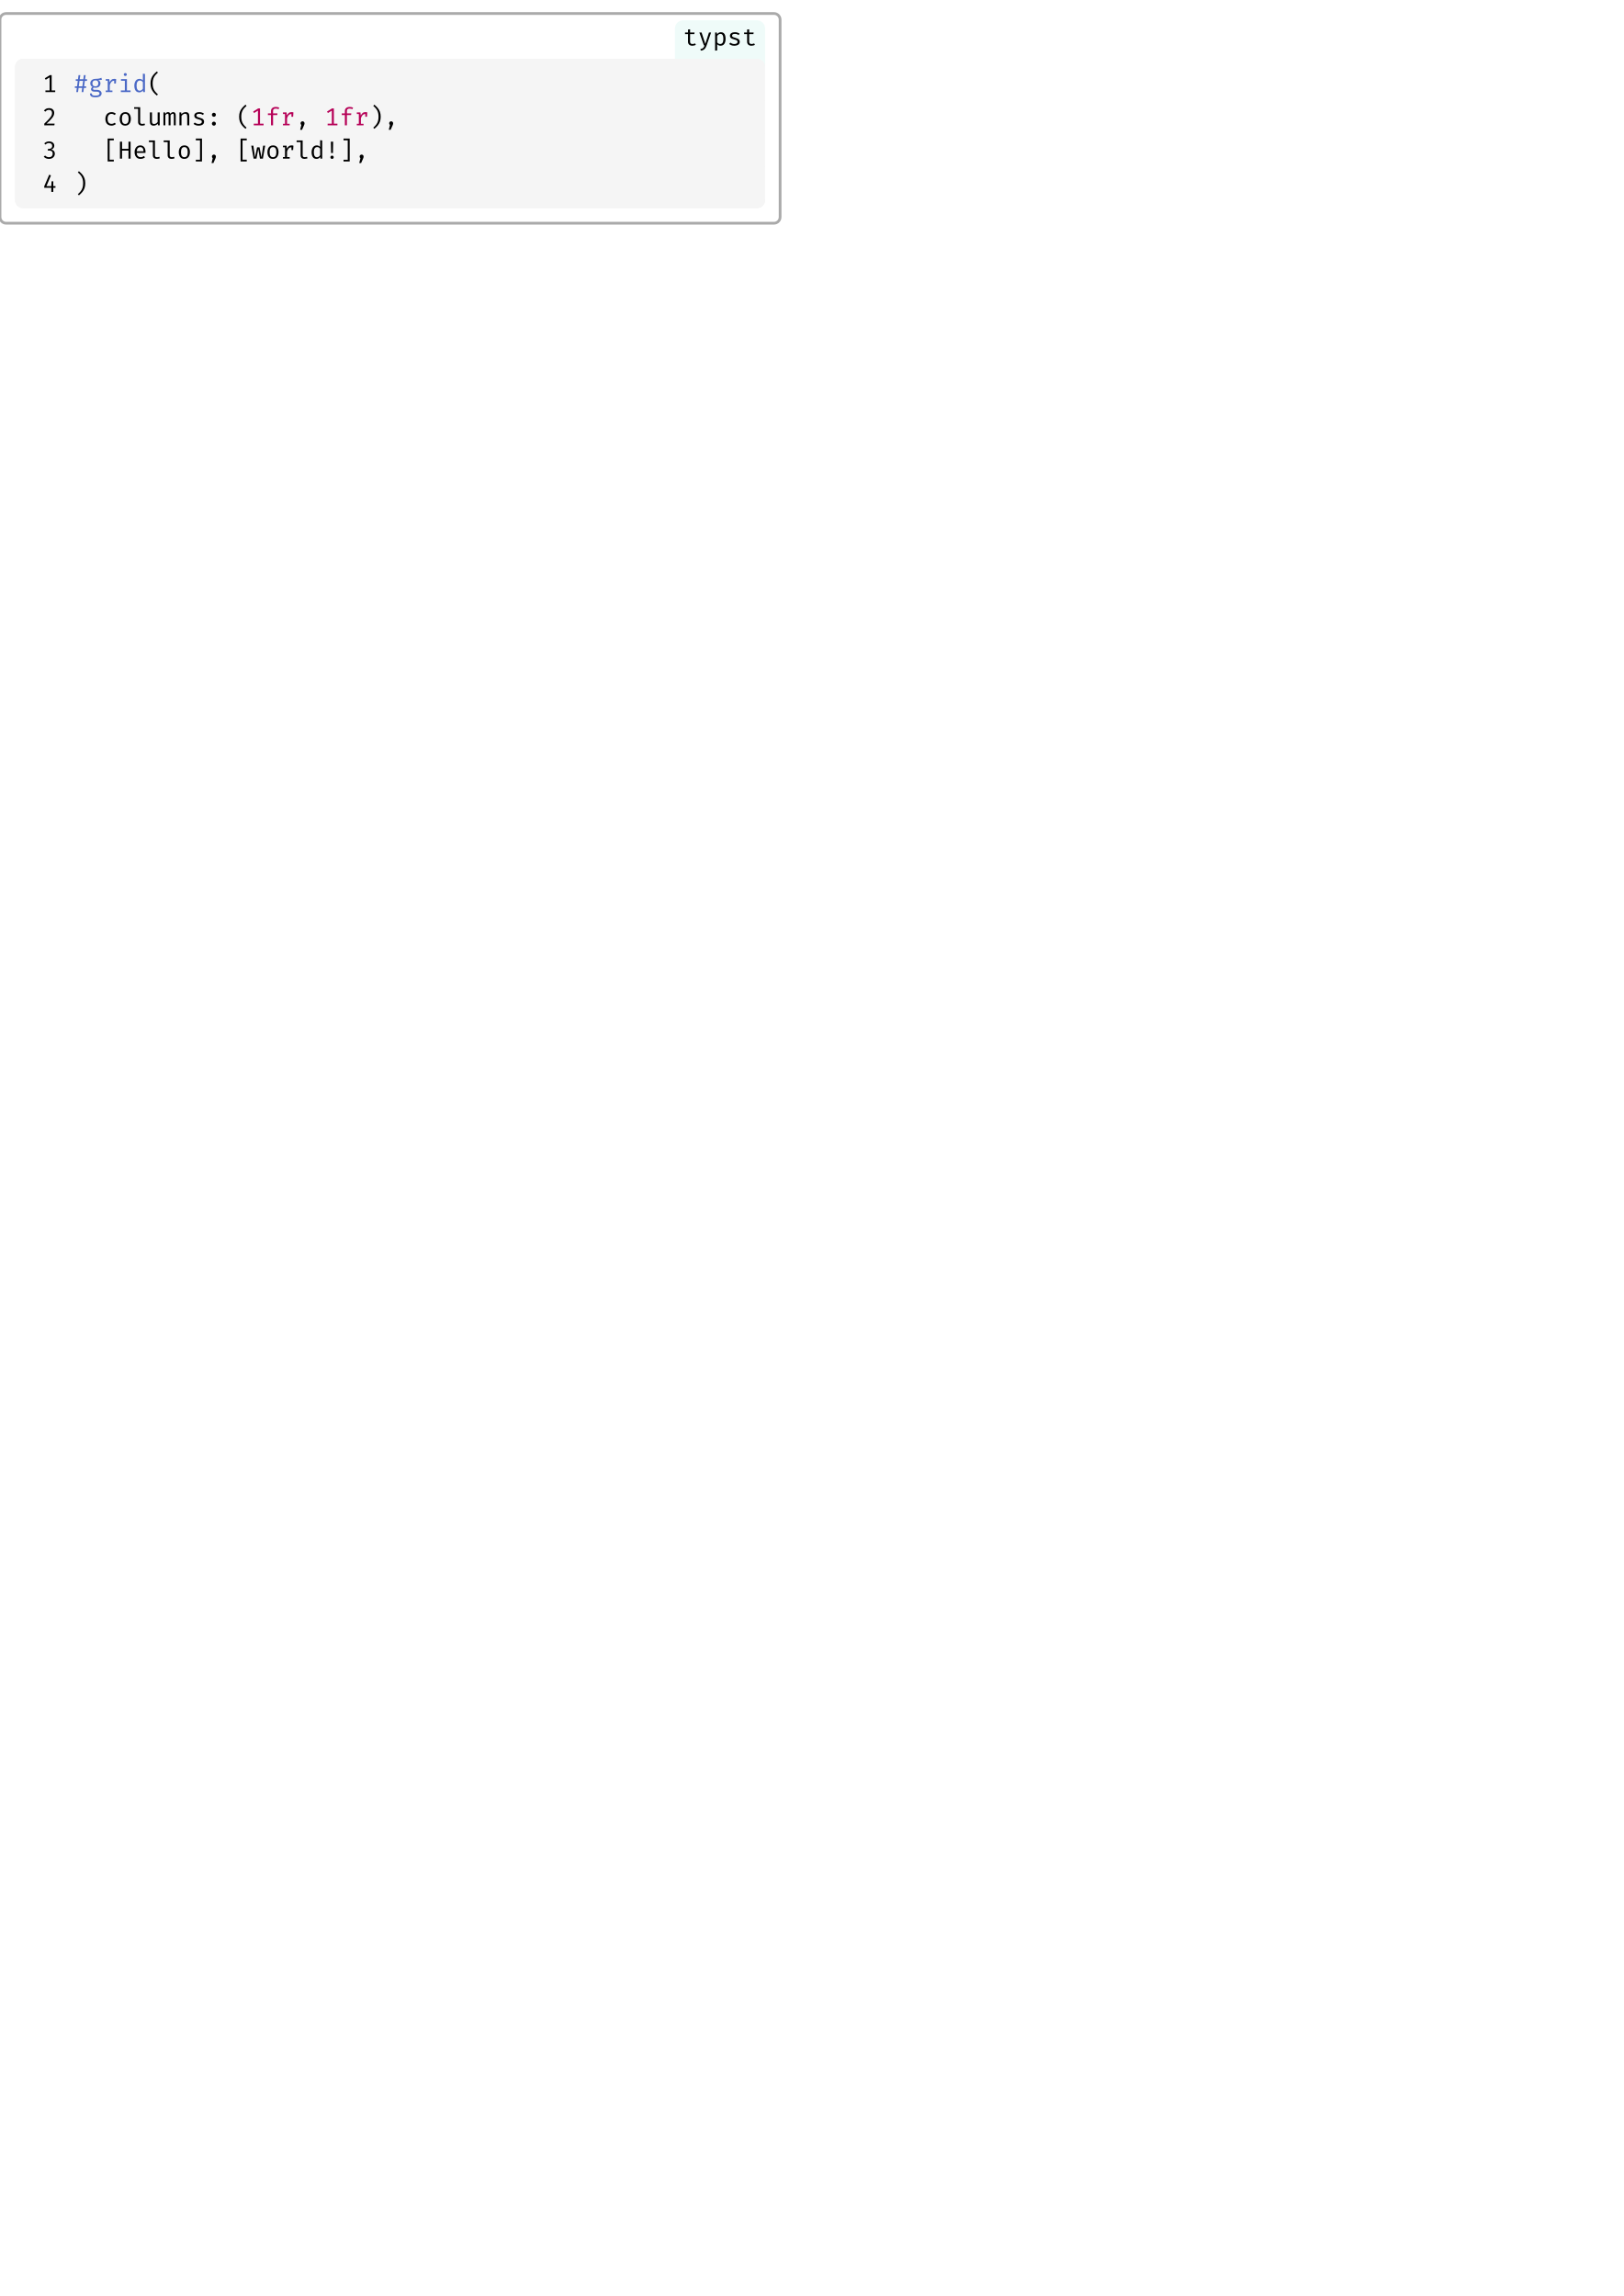
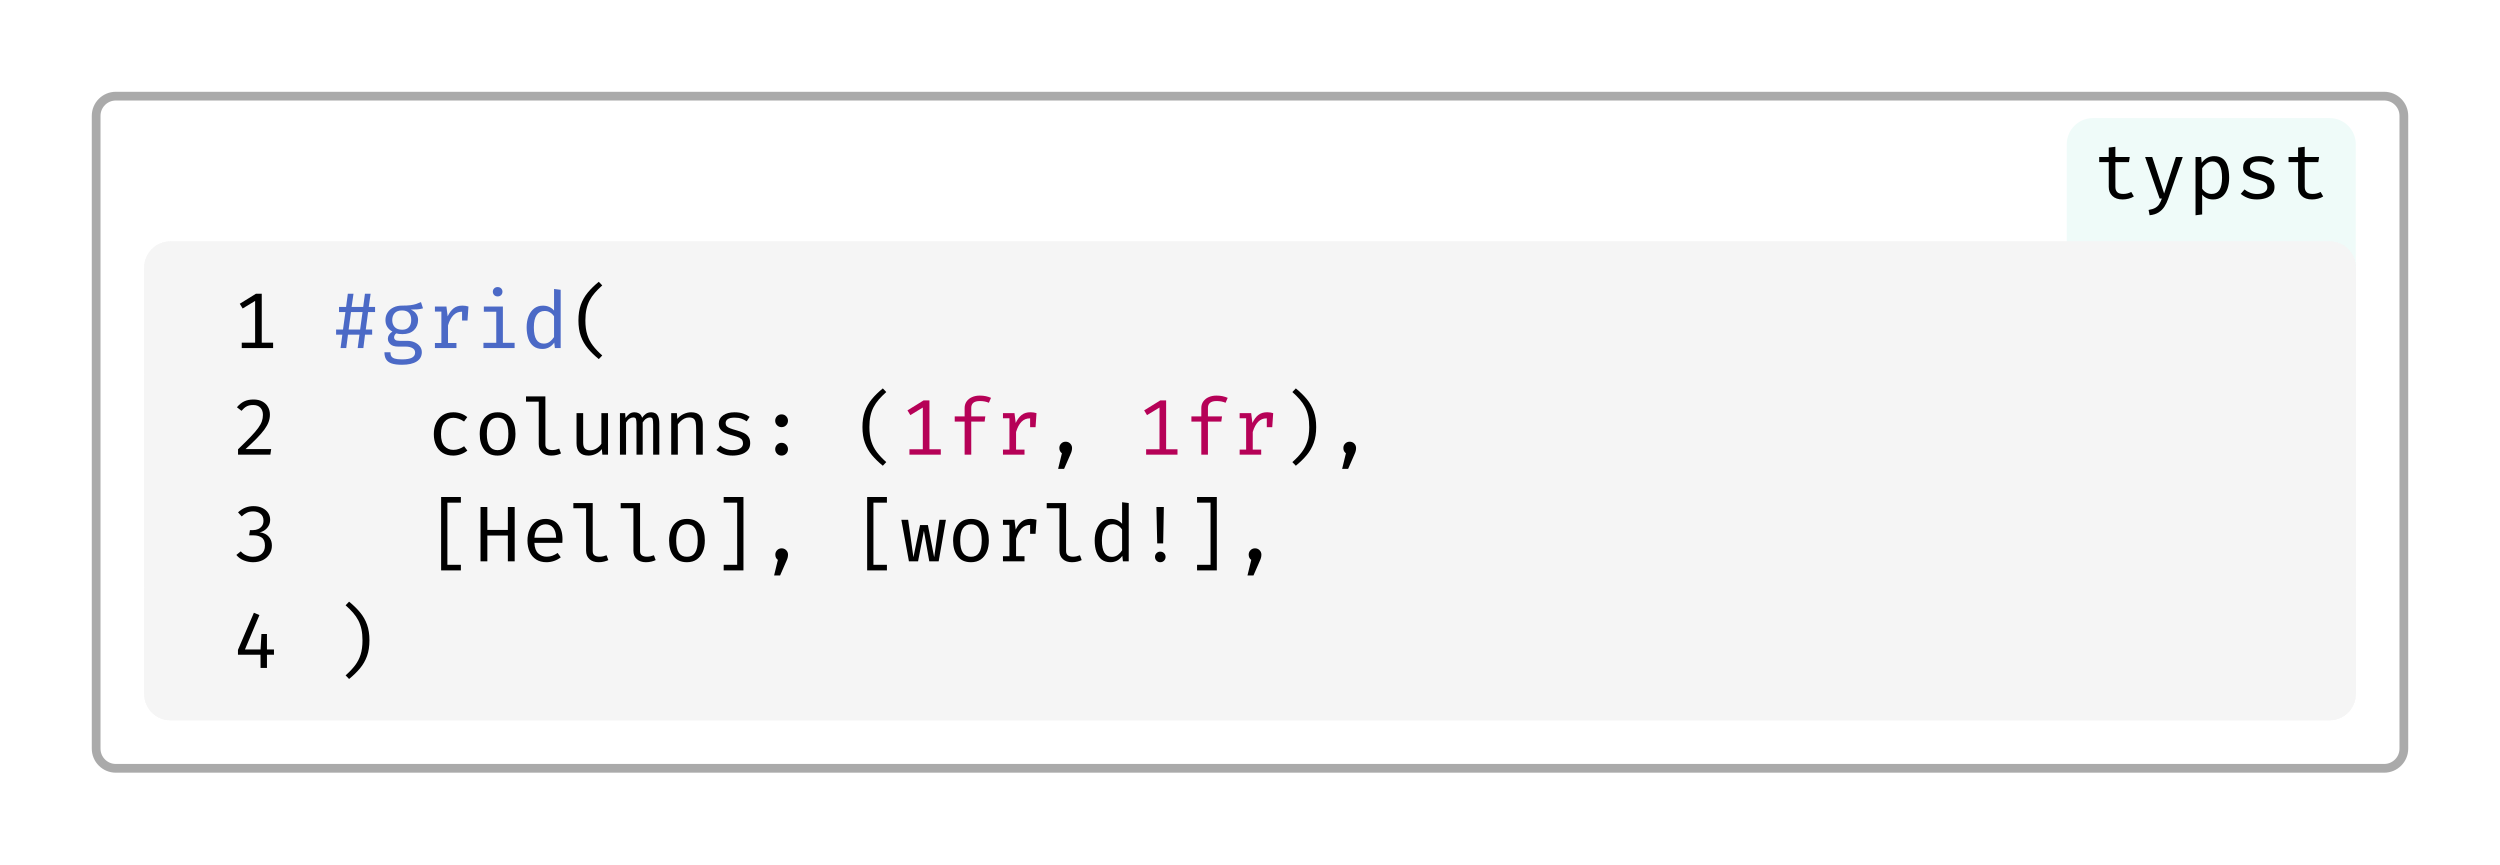
- <svg xmlns="http://www.w3.org/2000/svg" xmlns:xlink="http://www.w3.org/1999/xlink" class="typst-doc" viewBox="0 0 595.276 841.89" width="595.276pt" height="841.89pt">
+ <svg xmlns="http://www.w3.org/2000/svg" xmlns:xlink="http://www.w3.org/1999/xlink" class="typst-doc" viewBox="0 0 286 98.896" width="286pt" height="98.896pt">
  <g>
-     <g transform="translate(0 4.95)">
+     <g transform="translate(11 11)">
      <g class="typst-group">
        <g>
          <g transform="translate(-0 -0)">
-             <path class="typst-shape" fill="none" stroke="#aaaaaa" stroke-width="1" stroke-linecap="butt" stroke-linejoin="miter" stroke-miterlimit="4" d="M 2.25 0 L 283.75 0 C 284.993 0 286 1.007 286 2.25 L 286 74.646 C 286 75.889 284.993 76.896 283.75 76.896 L 2.25 76.896 C 1.007 76.896 0 75.889 0 74.646 L 0 2.25 C 0 1.007 1.007 0 2.25 0 " />
+             <path class="typst-shape" fill="none" stroke="#aaaaaa" stroke-width="1" stroke-linecap="butt" stroke-linejoin="miter" stroke-miterlimit="4" d="M 2.25 0 L 261.75 0 C 262.993 0 264 1.007 264 2.25 L 264 74.646 C 264 75.889 262.993 76.896 261.75 76.896 L 2.25 76.896 C 1.007 76.896 0 75.889 0 74.646 L 0 2.25 C 0 1.007 1.007 0 2.25 0 " />
          </g>
-           <g transform="translate(247.4391 2.508)">
+           <g transform="translate(225.4391 2.508)">
            <g class="typst-group">
              <g>
                <g transform="translate(-0 -0)">
                  <path class="typst-shape" fill="#effbf9" fill-rule="nonzero" d="M 0 2.992 C 0 1.34 1.34 0 2.992 0 L 30.069 0 C 31.721 0 33.061 1.34 33.061 2.992 L 33.061 17.104 L 0 17.104 Z " />
                </g>
                <g transform="translate(2.992 9.206154)">
                  <g class="typst-text" transform="scale(1, -1)">
                    <use xlink:href="#g6E6F54DAA86D465006E6F526F5B403F0" x="0" fill="#000000" fill-rule="nonzero" />
                    <use xlink:href="#g785FAD69BA2D0ECDFCD90D3C5492DC4E" x="5.415" fill="#000000" fill-rule="nonzero" />
                    <use xlink:href="#g528FFDD8FC9A2426E6B37DC271ED8B7" x="10.831" fill="#000000" fill-rule="nonzero" />
                    <use xlink:href="#g84A3E4E9C9221C81857D56B9B19DE1D" x="16.246" fill="#000000" fill-rule="nonzero" />
                    <use xlink:href="#g6E6F54DAA86D465006E6F526F5B403F0" x="21.662" fill="#000000" fill-rule="nonzero" />
                  </g>
                </g>
              </g>
            </g>
          </g>
          <g transform="translate(5.5 16.61959)">
-             <path class="typst-shape" fill="#f5f5f5" fill-rule="nonzero" d="M 0 2.992 C 0 1.34 1.34 0 2.992 0 L 272.008 0 C 273.66 0 275 1.34 275 2.992 L 275 51.785 C 275 53.437 273.66 54.777 272.008 54.777 L 2.992 54.777 C 1.34 54.777 0 53.437 0 51.785 Z " />
+             <path class="typst-shape" fill="#f5f5f5" fill-rule="nonzero" d="M 0 2.992 C 0 1.34 1.34 0 2.992 0 L 250.008 0 C 251.66 0 253 1.34 253 2.992 L 253 51.785 C 253 53.437 251.66 54.777 250.008 54.777 L 2.992 54.777 C 1.34 54.777 0 53.437 0 51.785 Z " />
          </g>
          <g transform="translate(5.5 16.61959)">
-             <g class="typst-group" clip-path="url(#c397272F800CBCFA7AC0023A7E6F6297F)">
+             <g class="typst-group" clip-path="url(#cFAA1B9E3A3B0538B4E3EA1705A74CD28)">
              <g>
                <g transform="translate(0 0)">
                  <g class="typst-group">
                    <g>
                      <g transform="translate(-0 -0)">
-                         <path class="typst-shape" fill="#f5f5f5" fill-rule="nonzero" d="M 0 1.496 C 0 0.67 0.67 0 1.496 0 L 273.504 0 C 274.33 0 275 0.67 275 1.496 L 275 2.992 L 0 2.992 Z " />
+                         <path class="typst-shape" fill="#f5f5f5" fill-rule="nonzero" d="M 0 1.496 C 0 0.67 0.67 0 1.496 0 L 251.504 0 C 252.33 0 253 0.67 253 1.496 L 253 2.992 L 0 2.992 Z " />
                      </g>
                    </g>
                  </g>
                </g>
                <g transform="translate(0 2.992)">
                  <g class="typst-group">
                    <g>
                      <g transform="translate(0 0)">
                        <g class="typst-group">
                          <g>
                            <g transform="translate(-0 -0)">
                              <path class="typst-shape" fill="#f5f5f5" fill-rule="nonzero" d="M 0 0 L 0 12.198 L 18.48 12.198 L 18.48 0 Z " />
                            </g>
                            <g transform="translate(10.07262 9.206154)">
                              <g class="typst-text" transform="scale(1, -1)">
                                <use xlink:href="#g29222744C3119C4E19CAA07719ED86D1" x="0" fill="#000000" fill-rule="nonzero" />
                              </g>
                            </g>
                          </g>
                        </g>
                      </g>
                      <g transform="translate(0 12.19815)">
                        <g class="typst-group">
                          <g>
                            <g transform="translate(-0 -0)">
                              <path class="typst-shape" fill="#f5f5f5" fill-rule="nonzero" d="M 0 0 L 0 12.198 L 18.48 12.198 L 18.48 0 Z " />
                            </g>
                            <g transform="translate(10.07262 9.206154)">
                              <g class="typst-text" transform="scale(1, -1)">
                                <use xlink:href="#g217580D7F423665737282CD062A00EA7" x="0" fill="#000000" fill-rule="nonzero" />
                              </g>
                            </g>
                          </g>
                        </g>
                      </g>
                      <g transform="translate(0 24.39631)">
                        <g class="typst-group">
                          <g>
                            <g transform="translate(-0 -0)">
                              <path class="typst-shape" fill="#f5f5f5" fill-rule="nonzero" d="M 0 0 L 0 12.198 L 18.48 12.198 L 18.48 0 Z " />
                            </g>
                            <g transform="translate(10.07262 9.206154)">
                              <g class="typst-text" transform="scale(1, -1)">
                                <use xlink:href="#gC90E6003EEC6D0EA982F0FD2010583BF" x="0" fill="#000000" fill-rule="nonzero" />
                              </g>
                            </g>
                          </g>
                        </g>
                      </g>
                      <g transform="translate(0 36.59446)">
                        <g class="typst-group">
                          <g>
                            <g transform="translate(-0 -0)">
                              <path class="typst-shape" fill="#f5f5f5" fill-rule="nonzero" d="M 0 0 L 0 12.198 L 18.48 12.198 L 18.48 0 Z " />
                            </g>
                            <g transform="translate(10.07262 9.206154)">
                              <g class="typst-text" transform="scale(1, -1)">
                                <use xlink:href="#g57DEA12488AA19F65ACCBA89CE1A076E" x="0" fill="#000000" fill-rule="nonzero" />
                              </g>
                            </g>
                          </g>
                        </g>
                      </g>
                    </g>
                  </g>
                </g>
                <g transform="translate(18.48 2.992)">
                  <g class="typst-group">
                    <g>
                      <g transform="translate(0 0)">
                        <g class="typst-group">
                          <g>
                            <g transform="translate(-0 -0)">
-                               <path class="typst-shape" fill="#f5f5f5" fill-rule="nonzero" d="M 0 0 L 0 12.198 L 256.52 12.198 L 256.52 0 Z " />
+                               <path class="typst-shape" fill="#f5f5f5" fill-rule="nonzero" d="M 0 0 L 0 12.198 L 234.52 12.198 L 234.52 0 Z " />
                            </g>
                            <g transform="translate(2.992 9.206154)">
                              <g class="typst-text" transform="scale(1, -1)">
                                <use xlink:href="#g74B808650D57505A5C0AA9E963D71788" x="0" fill="#4b69c6" fill-rule="nonzero" />
                              </g>
                            </g>
                            <g transform="translate(8.407385 9.206154)">
                              <g class="typst-text" transform="scale(1, -1)">
                                <use xlink:href="#g608F3DC96B8044697391D2C6D88D5E29" x="0" fill="#4b69c6" fill-rule="nonzero" />
                                <use xlink:href="#g37ED1BD49742501F4CB9AD7EB0EE6BD7" x="5.415" fill="#4b69c6" fill-rule="nonzero" />
                                <use xlink:href="#g27A78CCD5F568268907C2E11F7095307" x="10.831" fill="#4b69c6" fill-rule="nonzero" />
                                <use xlink:href="#g33088D64550F31D74747C81BB90D1CC4" x="16.246" fill="#4b69c6" fill-rule="nonzero" />
                              </g>
                            </g>
                            <g transform="translate(30.06892 9.206154)">
                              <g class="typst-text" transform="scale(1, -1)">
                                <use xlink:href="#g90D5AB58DC2CB0AA3E36DBA5908609BB" x="0" fill="#000000" fill-rule="nonzero" />
                              </g>
                            </g>
                          </g>
                        </g>
                      </g>
                      <g transform="translate(0 12.19815)">
                        <g class="typst-group">
                          <g>
                            <g transform="translate(-0 -0)">
-                               <path class="typst-shape" fill="#f5f5f5" fill-rule="nonzero" d="M 0 0 L 0 12.198 L 256.52 12.198 L 256.52 0 Z " />
+                               <path class="typst-shape" fill="#f5f5f5" fill-rule="nonzero" d="M 0 0 L 0 12.198 L 234.52 12.198 L 234.52 0 Z " />
                            </g>
                            <g transform="translate(2.992 9.206154)">
                              <g class="typst-text" transform="scale(1, -1)" />
                            </g>
                            <g transform="translate(13.82277 9.206154)">
                              <g class="typst-text" transform="scale(1, -1)">
                                <use xlink:href="#g4511950C6B46377F1A0E3C1FFA3A04CC" x="0" fill="#000000" fill-rule="nonzero" />
                                <use xlink:href="#gE04C94C0AB65053C1685FC582D867715" x="5.415" fill="#000000" fill-rule="nonzero" />
                                <use xlink:href="#g916A8F0E0D247D10B291E968FCC48A85" x="10.831" fill="#000000" fill-rule="nonzero" />
                                <use xlink:href="#g7CB5804B5F57DC45A64F404ACBD77DE0" x="16.246" fill="#000000" fill-rule="nonzero" />
                                <use xlink:href="#g1DE327B53DA9AB5A73E8F4343AC4BD25" x="21.662" fill="#000000" fill-rule="nonzero" />
                                <use xlink:href="#g82FAD4DF3B7FE3F7DAC879C28D4E825" x="27.077" fill="#000000" fill-rule="nonzero" />
                                <use xlink:href="#g84A3E4E9C9221C81857D56B9B19DE1D" x="32.492" fill="#000000" fill-rule="nonzero" />
                              </g>
                            </g>
                            <g transform="translate(51.73046 9.206154)">
                              <g class="typst-text" transform="scale(1, -1)">
                                <use xlink:href="#g2BFA65DD2C2E19C6ED59360704563AA" x="0" fill="#000000" fill-rule="nonzero" />
                              </g>
                            </g>
                            <g transform="translate(57.14585 9.206154)">
                              <g class="typst-text" transform="scale(1, -1)" />
                            </g>
                            <g transform="translate(62.56123 9.206154)">
                              <g class="typst-text" transform="scale(1, -1)">
                                <use xlink:href="#g90D5AB58DC2CB0AA3E36DBA5908609BB" x="0" fill="#000000" fill-rule="nonzero" />
                              </g>
                            </g>
                            <g transform="translate(67.97662 9.206154)">
                              <g class="typst-text" transform="scale(1, -1)">
                                <use xlink:href="#g29222744C3119C4E19CAA07719ED86D1" x="0" fill="#b60157" fill-rule="nonzero" />
                                <use xlink:href="#g484ABFB3412814419A0E36C3D1F11C3A" x="5.415" fill="#b60157" fill-rule="nonzero" />
                                <use xlink:href="#g37ED1BD49742501F4CB9AD7EB0EE6BD7" x="10.831" fill="#b60157" fill-rule="nonzero" />
                              </g>
                            </g>
                            <g transform="translate(84.22277 9.206154)">
                              <g class="typst-text" transform="scale(1, -1)">
                                <use xlink:href="#g4470602BD832C39F63FA62C1567CE412" x="0" fill="#000000" fill-rule="nonzero" />
                              </g>
                            </g>
                            <g transform="translate(89.63815 9.206154)">
                              <g class="typst-text" transform="scale(1, -1)" />
                            </g>
                            <g transform="translate(95.05354 9.206154)">
                              <g class="typst-text" transform="scale(1, -1)">
                                <use xlink:href="#g29222744C3119C4E19CAA07719ED86D1" x="0" fill="#b60157" fill-rule="nonzero" />
                                <use xlink:href="#g484ABFB3412814419A0E36C3D1F11C3A" x="5.415" fill="#b60157" fill-rule="nonzero" />
                                <use xlink:href="#g37ED1BD49742501F4CB9AD7EB0EE6BD7" x="10.831" fill="#b60157" fill-rule="nonzero" />
                              </g>
                            </g>
                            <g transform="translate(111.2997 9.206154)">
                              <g class="typst-text" transform="scale(1, -1)">
                                <use xlink:href="#g78ACBEB2315E2F180A5164E7D2570692" x="0" fill="#000000" fill-rule="nonzero" />
                              </g>
                            </g>
                            <g transform="translate(116.7151 9.206154)">
                              <g class="typst-text" transform="scale(1, -1)">
                                <use xlink:href="#g4470602BD832C39F63FA62C1567CE412" x="0" fill="#000000" fill-rule="nonzero" />
                              </g>
                            </g>
                          </g>
                        </g>
                      </g>
                      <g transform="translate(0 24.39631)">
                        <g class="typst-group">
                          <g>
                            <g transform="translate(-0 -0)">
-                               <path class="typst-shape" fill="#f5f5f5" fill-rule="nonzero" d="M 0 0 L 0 12.198 L 256.52 12.198 L 256.52 0 Z " />
+                               <path class="typst-shape" fill="#f5f5f5" fill-rule="nonzero" d="M 0 0 L 0 12.198 L 234.52 12.198 L 234.52 0 Z " />
                            </g>
                            <g transform="translate(2.992 9.206154)">
                              <g class="typst-text" transform="scale(1, -1)" />
                            </g>
                            <g transform="translate(13.82277 9.206154)">
                              <g class="typst-text" transform="scale(1, -1)">
                                <use xlink:href="#g409DF4D1F564CE7C7A6EF2609F6B8006" x="0" fill="#000000" fill-rule="nonzero" />
                              </g>
                            </g>
                            <g transform="translate(19.23815 9.206154)">
                              <g class="typst-text" transform="scale(1, -1)">
                                <use xlink:href="#g640EAD9B528B8FBC2255F04B306DB18D" x="0" fill="#000000" fill-rule="nonzero" />
                                <use xlink:href="#g567D8551B1FAF30C37441CFD6796FE31" x="5.415" fill="#000000" fill-rule="nonzero" />
                                <use xlink:href="#g916A8F0E0D247D10B291E968FCC48A85" x="10.831" fill="#000000" fill-rule="nonzero" />
                                <use xlink:href="#g916A8F0E0D247D10B291E968FCC48A85" x="16.246" fill="#000000" fill-rule="nonzero" />
                                <use xlink:href="#gE04C94C0AB65053C1685FC582D867715" x="21.662" fill="#000000" fill-rule="nonzero" />
                              </g>
                            </g>
                            <g transform="translate(46.31508 9.206154)">
                              <g class="typst-text" transform="scale(1, -1)">
                                <use xlink:href="#gFB293E2C0B602818053C09CA41F8DDC4" x="0" fill="#000000" fill-rule="nonzero" />
                              </g>
                            </g>
                            <g transform="translate(51.73046 9.206154)">
                              <g class="typst-text" transform="scale(1, -1)">
                                <use xlink:href="#g4470602BD832C39F63FA62C1567CE412" x="0" fill="#000000" fill-rule="nonzero" />
                              </g>
                            </g>
                            <g transform="translate(57.14585 9.206154)">
                              <g class="typst-text" transform="scale(1, -1)" />
                            </g>
                            <g transform="translate(62.56123 9.206154)">
                              <g class="typst-text" transform="scale(1, -1)">
                                <use xlink:href="#g409DF4D1F564CE7C7A6EF2609F6B8006" x="0" fill="#000000" fill-rule="nonzero" />
                              </g>
                            </g>
                            <g transform="translate(67.97662 9.206154)">
                              <g class="typst-text" transform="scale(1, -1)">
                                <use xlink:href="#g3BDC88331E1FCE0E990250A7F981B9B" x="0" fill="#000000" fill-rule="nonzero" />
                                <use xlink:href="#gE04C94C0AB65053C1685FC582D867715" x="5.415" fill="#000000" fill-rule="nonzero" />
                                <use xlink:href="#g37ED1BD49742501F4CB9AD7EB0EE6BD7" x="10.831" fill="#000000" fill-rule="nonzero" />
                                <use xlink:href="#g916A8F0E0D247D10B291E968FCC48A85" x="16.246" fill="#000000" fill-rule="nonzero" />
                                <use xlink:href="#g33088D64550F31D74747C81BB90D1CC4" x="21.662" fill="#000000" fill-rule="nonzero" />
                                <use xlink:href="#g8D60CCA19AB9B7BA4604A22DE7FD9B87" x="27.077" fill="#000000" fill-rule="nonzero" />
                              </g>
                            </g>
                            <g transform="translate(100.4689 9.206154)">
                              <g class="typst-text" transform="scale(1, -1)">
                                <use xlink:href="#gFB293E2C0B602818053C09CA41F8DDC4" x="0" fill="#000000" fill-rule="nonzero" />
                              </g>
                            </g>
                            <g transform="translate(105.8843 9.206154)">
                              <g class="typst-text" transform="scale(1, -1)">
                                <use xlink:href="#g4470602BD832C39F63FA62C1567CE412" x="0" fill="#000000" fill-rule="nonzero" />
                              </g>
                            </g>
                          </g>
                        </g>
                      </g>
                      <g transform="translate(0 36.59446)">
                        <g class="typst-group">
                          <g>
                            <g transform="translate(-0 -0)">
-                               <path class="typst-shape" fill="#f5f5f5" fill-rule="nonzero" d="M 0 0 L 0 12.198 L 256.52 12.198 L 256.52 0 Z " />
+                               <path class="typst-shape" fill="#f5f5f5" fill-rule="nonzero" d="M 0 0 L 0 12.198 L 234.52 12.198 L 234.52 0 Z " />
                            </g>
                            <g transform="translate(2.992 9.206154)">
                              <g class="typst-text" transform="scale(1, -1)">
                                <use xlink:href="#g78ACBEB2315E2F180A5164E7D2570692" x="0" fill="#000000" fill-rule="nonzero" />
                              </g>
                            </g>
                          </g>
                        </g>
                      </g>
                    </g>
                  </g>
                </g>
                <g transform="translate(0 51.78462)">
                  <g class="typst-group">
                    <g>
                      <g transform="translate(-0 -0)">
-                         <path class="typst-shape" fill="#f5f5f5" fill-rule="nonzero" d="M 0 0 L 275 0 L 275 1.496 C 275 2.322 274.33 2.992 273.504 2.992 L 1.496 2.992 C 0.67 2.992 0 2.322 0 1.496 Z " />
+                         <path class="typst-shape" fill="#f5f5f5" fill-rule="nonzero" d="M 0 0 L 253 0 L 253 1.496 C 253 2.322 252.33 2.992 251.504 2.992 L 1.496 2.992 C 0.67 2.992 0 2.322 0 1.496 Z " />
                      </g>
                    </g>
                  </g>
                </g>
              </g>
            </g>
          </g>
        </g>
      </g>
    </g>
  </g>
  <defs id="glyph">
    <symbol id="g6E6F54DAA86D465006E6F526F5B403F0" overflow="visible">
      <path d="M 4.68 0.239 Q 4.436 0.077 4.089 -0.014 Q 3.741 -0.104 3.407 -0.104 Q 2.64 -0.104 2.225 0.298 Q 1.81 0.699 1.81 1.331 L 1.81 4.165 L 0.718 4.165 L 0.718 4.752 L 1.81 4.752 L 1.81 5.831 L 2.568 5.921 L 2.568 4.752 L 4.21 4.752 L 4.12 4.165 L 2.568 4.165 L 2.568 1.34 Q 2.568 0.943 2.778 0.736 Q 2.987 0.528 3.475 0.528 Q 3.741 0.528 3.967 0.591 Q 4.192 0.654 4.386 0.754 L 4.68 0.239 Z " />
    </symbol>
    <symbol id="g785FAD69BA2D0ECDFCD90D3C5492DC4E" overflow="visible">
      <path d="M 4.86 4.752 L 3.191 -0.032 Q 3.024 -0.514 2.769 -0.916 Q 2.514 -1.318 2.105 -1.582 Q 1.697 -1.846 1.07 -1.909 L 0.952 -1.304 Q 1.444 -1.223 1.728 -1.056 Q 2.013 -0.889 2.177 -0.63 Q 2.342 -0.37 2.469 0 L 2.216 0 L 0.555 4.752 L 1.367 4.752 L 2.73 0.578 L 4.075 4.752 L 4.86 4.752 Z " />
    </symbol>
    <symbol id="g528FFDD8FC9A2426E6B37DC271ED8B7" overflow="visible">
      <path d="M 3.033 4.851 Q 3.664 4.851 4.041 4.544 Q 4.418 4.238 4.585 3.68 Q 4.752 3.123 4.752 2.378 Q 4.752 1.661 4.551 1.099 Q 4.35 0.537 3.944 0.217 Q 3.538 -0.104 2.92 -0.104 Q 2.139 -0.104 1.665 0.447 L 1.665 -1.819 L 0.907 -1.913 L 0.907 4.752 L 1.552 4.752 L 1.616 4.089 Q 1.877 4.454 2.238 4.653 Q 2.599 4.851 3.033 4.851 Z M 2.852 4.242 Q 2.459 4.242 2.157 4.005 Q 1.855 3.768 1.665 3.479 L 1.665 1.124 Q 1.85 0.848 2.132 0.688 Q 2.414 0.528 2.753 0.528 Q 3.344 0.528 3.642 0.979 Q 3.94 1.431 3.94 2.383 Q 3.94 4.242 2.852 4.242 Z " />
    </symbol>
    <symbol id="g84A3E4E9C9221C81857D56B9B19DE1D" overflow="visible">
      <path d="M 2.523 0.523 Q 3.073 0.523 3.389 0.727 Q 3.705 0.93 3.705 1.277 Q 3.705 1.489 3.626 1.647 Q 3.547 1.805 3.303 1.934 Q 3.06 2.062 2.554 2.189 Q 2.062 2.311 1.699 2.471 Q 1.336 2.631 1.135 2.888 Q 0.934 3.145 0.934 3.556 Q 0.934 4.156 1.435 4.504 Q 1.936 4.851 2.739 4.851 Q 3.312 4.851 3.739 4.698 Q 4.165 4.544 4.463 4.328 L 4.129 3.813 Q 3.863 3.998 3.536 4.118 Q 3.209 4.238 2.748 4.238 Q 2.189 4.238 1.954 4.064 Q 1.719 3.89 1.719 3.615 Q 1.719 3.403 1.834 3.265 Q 1.95 3.127 2.225 3.019 Q 2.5 2.911 2.983 2.78 Q 3.448 2.654 3.795 2.482 Q 4.143 2.311 4.335 2.033 Q 4.526 1.755 4.526 1.313 Q 4.526 0.808 4.238 0.494 Q 3.949 0.181 3.491 0.038 Q 3.033 -0.104 2.523 -0.104 Q 1.877 -0.104 1.424 0.083 Q 0.97 0.271 0.663 0.537 L 1.097 1.038 Q 1.376 0.808 1.74 0.666 Q 2.103 0.523 2.523 0.523 Z " />
    </symbol>
    <symbol id="g29222744C3119C4E19CAA07719ED86D1" overflow="visible">
      <path d="M 4.671 0.618 L 4.671 0 L 1.083 0 L 1.083 0.618 L 2.613 0.618 L 2.613 5.393 L 1.187 4.526 L 0.857 5.068 L 2.708 6.214 L 3.371 6.214 L 3.371 0.618 L 4.671 0.618 Z " />
    </symbol>
    <symbol id="g217580D7F423665737282CD062A00EA7" overflow="visible">
      <path d="M 2.432 6.313 Q 3.019 6.313 3.439 6.086 Q 3.858 5.858 4.082 5.465 Q 4.305 5.072 4.305 4.581 Q 4.305 4.152 4.156 3.743 Q 4.007 3.335 3.68 2.886 Q 3.353 2.437 2.821 1.891 Q 2.288 1.345 1.521 0.645 L 4.45 0.645 L 4.355 0 L 0.659 0 L 0.659 0.618 Q 1.539 1.462 2.096 2.044 Q 2.654 2.626 2.96 3.048 Q 3.267 3.47 3.387 3.822 Q 3.506 4.174 3.506 4.553 Q 3.506 5.077 3.213 5.379 Q 2.92 5.682 2.396 5.682 Q 1.936 5.682 1.643 5.524 Q 1.349 5.366 1.056 5.018 L 0.533 5.424 Q 0.903 5.876 1.352 6.095 Q 1.801 6.313 2.432 6.313 Z " />
    </symbol>
    <symbol id="gC90E6003EEC6D0EA982F0FD2010583BF" overflow="visible">
      <path d="M 2.423 6.313 Q 3.01 6.313 3.439 6.101 Q 3.867 5.889 4.1 5.537 Q 4.332 5.185 4.332 4.761 Q 4.332 4.382 4.165 4.077 Q 3.998 3.773 3.723 3.574 Q 3.448 3.376 3.118 3.312 Q 3.484 3.285 3.807 3.107 Q 4.129 2.929 4.33 2.599 Q 4.531 2.27 4.531 1.792 Q 4.531 1.255 4.26 0.824 Q 3.989 0.393 3.504 0.144 Q 3.019 -0.104 2.374 -0.104 Q 1.85 -0.104 1.336 0.095 Q 0.821 0.293 0.465 0.727 L 0.975 1.142 Q 1.241 0.83 1.609 0.677 Q 1.977 0.523 2.356 0.523 Q 3.006 0.523 3.371 0.864 Q 3.737 1.205 3.737 1.792 Q 3.737 2.455 3.369 2.712 Q 3.001 2.969 2.45 2.969 L 1.927 2.969 L 2.022 3.57 L 2.387 3.57 Q 2.69 3.57 2.958 3.687 Q 3.227 3.804 3.398 4.043 Q 3.57 4.283 3.57 4.653 Q 3.57 5.167 3.227 5.438 Q 2.884 5.709 2.396 5.709 Q 1.99 5.709 1.688 5.567 Q 1.385 5.424 1.079 5.136 L 0.659 5.6 Q 1.056 5.975 1.503 6.144 Q 1.95 6.313 2.423 6.313 Z " />
    </symbol>
    <symbol id="g57DEA12488AA19F65ACCBA89CE1A076E" overflow="visible">
      <path d="M 3.967 3.881 L 3.967 2.117 L 4.77 2.117 L 4.77 1.512 L 3.967 1.512 L 3.967 0 L 3.236 0 L 3.231 1.512 L 0.65 1.512 L 0.65 2.062 L 2.473 6.313 L 3.105 6.047 L 1.453 2.117 L 3.236 2.117 L 3.335 3.881 L 3.967 3.881 Z " />
    </symbol>
    <symbol id="g74B808650D57505A5C0AA9E963D71788" overflow="visible">
      <path d="M 4.138 4.116 L 3.872 2.117 L 4.603 2.117 L 4.603 1.53 L 3.786 1.53 L 3.597 0 L 2.947 0 L 3.15 1.53 L 1.837 1.53 L 1.638 0 L 0.988 0 L 1.191 1.53 L 0.478 1.53 L 0.478 2.117 L 1.268 2.117 L 1.543 4.116 L 0.812 4.116 L 0.812 4.707 L 1.62 4.707 L 1.819 6.214 L 2.469 6.214 L 2.252 4.707 L 3.579 4.707 L 3.777 6.214 L 4.427 6.214 L 4.215 4.707 L 4.937 4.707 L 4.937 4.116 L 4.138 4.116 Z M 1.913 2.117 L 3.227 2.117 L 3.502 4.116 L 2.18 4.116 L 1.913 2.117 Z " />
    </symbol>
    <symbol id="g608F3DC96B8044697391D2C6D88D5E29" overflow="visible">
      <path d="M 4.77 5.257 L 5.005 4.544 Q 4.698 4.45 4.357 4.427 Q 4.016 4.405 3.615 4.405 Q 4.441 4.025 4.441 3.209 Q 4.441 2.505 3.969 2.049 Q 3.497 1.593 2.654 1.593 Q 2.414 1.593 2.254 1.616 Q 2.094 1.638 1.945 1.683 Q 1.837 1.607 1.767 1.482 Q 1.697 1.358 1.697 1.223 Q 1.697 1.051 1.832 0.939 Q 1.968 0.826 2.333 0.826 L 3.191 0.826 Q 3.669 0.826 4.048 0.654 Q 4.427 0.483 4.648 0.192 Q 4.869 -0.099 4.869 -0.465 Q 4.869 -1.164 4.276 -1.539 Q 3.682 -1.913 2.599 -1.913 Q 1.841 -1.913 1.403 -1.758 Q 0.966 -1.602 0.778 -1.284 Q 0.591 -0.966 0.591 -0.483 L 1.277 -0.483 Q 1.277 -0.758 1.385 -0.939 Q 1.494 -1.119 1.778 -1.207 Q 2.062 -1.295 2.595 -1.295 Q 3.38 -1.295 3.741 -1.099 Q 4.102 -0.903 4.102 -0.514 Q 4.102 -0.176 3.795 -0.005 Q 3.488 0.167 3.028 0.167 L 2.18 0.167 Q 1.561 0.167 1.273 0.438 Q 0.984 0.709 0.984 1.061 Q 0.984 1.548 1.507 1.891 Q 0.709 2.315 0.709 3.204 Q 0.709 3.687 0.948 4.059 Q 1.187 4.432 1.616 4.644 Q 2.044 4.856 2.604 4.856 Q 3.204 4.856 3.579 4.905 Q 3.953 4.955 4.222 5.045 Q 4.49 5.136 4.77 5.257 Z M 2.604 4.301 Q 2.031 4.301 1.758 3.989 Q 1.485 3.678 1.485 3.204 Q 1.485 2.721 1.762 2.41 Q 2.04 2.098 2.622 2.098 Q 3.123 2.098 3.389 2.392 Q 3.655 2.685 3.655 3.209 Q 3.655 4.301 2.604 4.301 Z " />
    </symbol>
    <symbol id="g37ED1BD49742501F4CB9AD7EB0EE6BD7" overflow="visible">
      <path d="M 0.952 0 L 0.952 0.582 L 1.692 0.582 L 1.692 4.17 L 0.952 4.17 L 0.952 4.752 L 2.27 4.752 L 2.41 3.628 Q 2.685 4.215 3.078 4.535 Q 3.47 4.856 4.116 4.856 Q 4.314 4.856 4.47 4.826 Q 4.626 4.797 4.788 4.752 L 4.68 3.145 L 4.057 3.145 L 4.057 4.156 Q 4.039 4.156 4.016 4.156 Q 2.924 4.156 2.45 2.595 L 2.45 0.582 L 3.416 0.582 L 3.416 0 L 0.952 0 Z " />
    </symbol>
    <symbol id="g27A78CCD5F568268907C2E11F7095307" overflow="visible">
      <path d="M 2.708 6.977 Q 2.96 6.977 3.112 6.823 Q 3.263 6.67 3.263 6.449 Q 3.263 6.219 3.112 6.063 Q 2.96 5.907 2.708 5.907 Q 2.469 5.907 2.315 6.063 Q 2.162 6.219 2.162 6.449 Q 2.162 6.67 2.315 6.823 Q 2.469 6.977 2.708 6.977 Z M 3.312 4.752 L 3.312 0.6 L 4.653 0.6 L 4.653 0 L 1.088 0 L 1.088 0.6 L 2.554 0.6 L 2.554 4.152 L 1.133 4.152 L 1.133 4.752 L 3.312 4.752 Z " />
    </symbol>
    <symbol id="g33088D64550F31D74747C81BB90D1CC4" overflow="visible">
      <path d="M 3.75 6.76 L 4.508 6.665 L 4.508 0 L 3.845 0 L 3.773 0.627 Q 3.506 0.248 3.161 0.072 Q 2.816 -0.104 2.423 -0.104 Q 1.805 -0.104 1.403 0.208 Q 1.002 0.519 0.808 1.076 Q 0.614 1.634 0.614 2.369 Q 0.614 3.082 0.835 3.644 Q 1.056 4.206 1.473 4.529 Q 1.891 4.851 2.478 4.851 Q 3.267 4.851 3.75 4.292 L 3.75 6.76 Z M 2.676 4.242 Q 2.08 4.242 1.76 3.777 Q 1.44 3.312 1.44 2.369 Q 1.44 0.51 2.581 0.51 Q 2.983 0.51 3.272 0.738 Q 3.561 0.966 3.75 1.259 L 3.75 3.633 Q 3.556 3.922 3.281 4.082 Q 3.006 4.242 2.676 4.242 Z " />
    </symbol>
    <symbol id="g90D5AB58DC2CB0AA3E36DBA5908609BB" overflow="visible">
      <path d="M 1.918 3.159 Q 1.918 2.216 2.132 1.532 Q 2.347 0.848 2.775 0.284 Q 3.204 -0.28 3.849 -0.848 L 3.452 -1.264 Q 2.721 -0.668 2.2 -0.041 Q 1.679 0.587 1.401 1.358 Q 1.124 2.13 1.124 3.159 Q 1.124 4.188 1.401 4.96 Q 1.679 5.731 2.2 6.359 Q 2.721 6.986 3.452 7.582 L 3.849 7.166 Q 3.362 6.733 2.999 6.316 Q 2.635 5.898 2.396 5.438 Q 2.157 4.978 2.038 4.423 Q 1.918 3.867 1.918 3.159 Z " />
    </symbol>
    <symbol id="g4511950C6B46377F1A0E3C1FFA3A04CC" overflow="visible">
      <path d="M 3.055 0.551 Q 3.412 0.551 3.721 0.666 Q 4.03 0.781 4.292 0.966 L 4.662 0.469 Q 4.35 0.203 3.913 0.05 Q 3.475 -0.104 3.055 -0.104 Q 2.347 -0.104 1.848 0.201 Q 1.349 0.505 1.088 1.058 Q 0.826 1.611 0.826 2.356 Q 0.826 3.069 1.088 3.633 Q 1.349 4.197 1.85 4.524 Q 2.351 4.851 3.064 4.851 Q 3.971 4.851 4.653 4.301 L 4.283 3.795 Q 3.664 4.219 3.055 4.219 Q 2.441 4.219 2.044 3.757 Q 1.647 3.294 1.647 2.356 Q 1.647 1.403 2.044 0.977 Q 2.441 0.551 3.055 0.551 Z " />
    </symbol>
    <symbol id="gE04C94C0AB65053C1685FC582D867715" overflow="visible">
      <path d="M 2.717 4.851 Q 3.723 4.851 4.238 4.179 Q 4.752 3.506 4.752 2.378 Q 4.752 1.652 4.517 1.092 Q 4.283 0.533 3.827 0.214 Q 3.371 -0.104 2.708 -0.104 Q 1.701 -0.104 1.182 0.573 Q 0.663 1.25 0.663 2.369 Q 0.663 3.1 0.898 3.662 Q 1.133 4.224 1.591 4.538 Q 2.049 4.851 2.717 4.851 Z M 2.717 4.233 Q 2.103 4.233 1.789 3.777 Q 1.476 3.321 1.476 2.369 Q 1.476 1.426 1.785 0.973 Q 2.094 0.519 2.708 0.519 Q 3.321 0.519 3.631 0.975 Q 3.94 1.431 3.94 2.378 Q 3.94 3.326 3.633 3.779 Q 3.326 4.233 2.717 4.233 Z " />
    </symbol>
    <symbol id="g916A8F0E0D247D10B291E968FCC48A85" overflow="visible">
      <path d="M 2.757 6.665 L 2.757 1.173 Q 2.757 0.821 2.976 0.675 Q 3.195 0.528 3.543 0.528 Q 3.755 0.528 3.951 0.573 Q 4.147 0.618 4.341 0.695 L 4.544 0.14 Q 4.35 0.045 4.064 -0.029 Q 3.777 -0.104 3.416 -0.104 Q 2.784 -0.104 2.392 0.246 Q 1.999 0.596 1.999 1.214 L 1.999 6.065 L 0.542 6.065 L 0.542 6.665 L 2.757 6.665 Z " />
    </symbol>
    <symbol id="g7CB5804B5F57DC45A64F404ACBD77DE0" overflow="visible">
      <path d="M 1.665 4.752 L 1.665 1.385 Q 1.665 0.916 1.859 0.709 Q 2.053 0.501 2.464 0.501 Q 2.857 0.501 3.206 0.724 Q 3.556 0.948 3.75 1.255 L 3.75 4.752 L 4.508 4.752 L 4.508 0 L 3.863 0 L 3.8 0.641 Q 3.52 0.28 3.107 0.088 Q 2.694 -0.104 2.279 -0.104 Q 1.589 -0.104 1.248 0.264 Q 0.907 0.632 0.907 1.295 L 0.907 4.752 L 1.665 4.752 Z " />
    </symbol>
    <symbol id="g1DE327B53DA9AB5A73E8F4343AC4BD25" overflow="visible">
      <path d="M 4.039 4.851 Q 4.265 4.851 4.477 4.752 Q 4.689 4.653 4.824 4.368 Q 4.96 4.084 4.96 3.538 L 4.96 0 L 4.256 0 L 4.256 3.416 Q 4.256 3.863 4.201 4.062 Q 4.147 4.26 3.89 4.26 Q 3.678 4.26 3.466 4.127 Q 3.254 3.994 3.06 3.691 L 3.06 0 L 2.351 0 L 2.351 3.416 Q 2.351 3.863 2.297 4.062 Q 2.243 4.26 1.986 4.26 Q 1.765 4.26 1.557 4.127 Q 1.349 3.994 1.155 3.691 L 1.155 0 L 0.456 0 L 0.456 4.752 L 1.051 4.752 L 1.097 4.201 Q 1.291 4.477 1.532 4.664 Q 1.774 4.851 2.13 4.851 Q 2.401 4.851 2.64 4.723 Q 2.879 4.594 2.992 4.224 Q 3.186 4.504 3.43 4.678 Q 3.673 4.851 4.039 4.851 Z " />
    </symbol>
    <symbol id="g82FAD4DF3B7FE3F7DAC879C28D4E825" overflow="visible">
      <path d="M 0.907 0 L 0.907 4.752 L 1.552 4.752 L 1.611 4.093 Q 1.9 4.459 2.333 4.655 Q 2.766 4.851 3.182 4.851 Q 3.881 4.851 4.199 4.481 Q 4.517 4.111 4.517 3.452 L 4.517 0 L 3.759 0 L 3.759 2.893 Q 3.759 3.38 3.705 3.678 Q 3.651 3.976 3.477 4.116 Q 3.303 4.256 2.947 4.256 Q 2.667 4.256 2.421 4.134 Q 2.175 4.012 1.983 3.829 Q 1.792 3.646 1.665 3.461 L 1.665 0 L 0.907 0 Z " />
    </symbol>
    <symbol id="g2BFA65DD2C2E19C6ED59360704563AA" overflow="visible">
      <path d="M 1.972 3.886 Q 1.972 4.188 2.182 4.4 Q 2.392 4.612 2.699 4.612 Q 3.015 4.612 3.224 4.4 Q 3.434 4.188 3.434 3.886 Q 3.434 3.583 3.224 3.367 Q 3.015 3.15 2.699 3.15 Q 2.392 3.15 2.182 3.367 Q 1.972 3.583 1.972 3.886 Z M 1.972 0.632 Q 1.972 0.925 2.182 1.142 Q 2.392 1.358 2.699 1.358 Q 3.015 1.358 3.224 1.142 Q 3.434 0.925 3.434 0.632 Q 3.434 0.325 3.224 0.111 Q 3.015 -0.104 2.699 -0.104 Q 2.392 -0.104 2.182 0.111 Q 1.972 0.325 1.972 0.632 Z " />
    </symbol>
    <symbol id="g484ABFB3412814419A0E36C3D1F11C3A" overflow="visible">
      <path d="M 3.714 6.76 Q 4.098 6.76 4.409 6.693 Q 4.72 6.625 5 6.503 L 4.757 5.939 Q 4.526 6.038 4.267 6.088 Q 4.007 6.137 3.737 6.137 Q 2.739 6.137 2.739 5.348 L 2.739 4.382 L 4.35 4.382 L 4.269 3.786 L 2.739 3.786 L 2.739 0 L 1.981 0 L 1.981 3.786 L 0.848 3.786 L 0.848 4.382 L 1.981 4.382 L 1.981 5.33 Q 1.981 5.772 2.209 6.092 Q 2.437 6.413 2.83 6.586 Q 3.222 6.76 3.714 6.76 Z " />
    </symbol>
    <symbol id="g4470602BD832C39F63FA62C1567CE412" overflow="visible">
      <path d="M 2.708 1.485 Q 3.019 1.485 3.229 1.273 Q 3.439 1.061 3.439 0.763 Q 3.439 0.6 3.4 0.433 Q 3.362 0.266 3.263 0.054 L 2.532 -1.62 L 1.846 -1.62 L 2.279 0.162 Q 1.986 0.375 1.986 0.763 Q 1.986 1.061 2.193 1.273 Q 2.401 1.485 2.708 1.485 Z " />
    </symbol>
    <symbol id="g78ACBEB2315E2F180A5164E7D2570692" overflow="visible">
      <path d="M 3.497 3.159 Q 3.497 3.867 3.378 4.423 Q 3.258 4.978 3.019 5.438 Q 2.78 5.898 2.417 6.316 Q 2.053 6.733 1.566 7.166 L 1.963 7.582 Q 2.694 6.986 3.215 6.359 Q 3.737 5.731 4.014 4.96 Q 4.292 4.188 4.292 3.159 Q 4.292 2.13 4.014 1.358 Q 3.737 0.587 3.215 -0.041 Q 2.694 -0.668 1.963 -1.264 L 1.566 -0.848 Q 2.211 -0.28 2.64 0.284 Q 3.069 0.848 3.283 1.532 Q 3.497 2.216 3.497 3.159 Z " />
    </symbol>
    <symbol id="g409DF4D1F564CE7C7A6EF2609F6B8006" overflow="visible">
      <path d="M 1.661 -1.042 L 1.661 7.36 L 3.922 7.36 L 3.922 6.706 L 2.378 6.706 L 2.378 -0.397 L 3.922 -0.397 L 3.922 -1.042 L 1.661 -1.042 Z " />
    </symbol>
    <symbol id="g640EAD9B528B8FBC2255F04B306DB18D" overflow="visible">
      <path d="M 3.881 0 L 3.881 2.947 L 1.534 2.947 L 1.534 0 L 0.754 0 L 0.754 6.214 L 1.534 6.214 L 1.534 3.588 L 3.881 3.588 L 3.881 6.214 L 4.662 6.214 L 4.662 0 L 3.881 0 Z " />
    </symbol>
    <symbol id="g567D8551B1FAF30C37441CFD6796FE31" overflow="visible">
      <path d="M 1.503 2.107 Q 1.534 1.282 1.938 0.905 Q 2.342 0.528 2.893 0.528 Q 3.258 0.528 3.552 0.636 Q 3.845 0.745 4.161 0.957 L 4.517 0.456 Q 4.188 0.194 3.759 0.045 Q 3.33 -0.104 2.884 -0.104 Q 2.189 -0.104 1.704 0.208 Q 1.218 0.519 0.963 1.076 Q 0.709 1.634 0.709 2.369 Q 0.709 3.091 0.963 3.651 Q 1.218 4.21 1.686 4.531 Q 2.153 4.851 2.784 4.851 Q 3.682 4.851 4.199 4.229 Q 4.716 3.606 4.716 2.523 Q 4.716 2.401 4.709 2.293 Q 4.702 2.184 4.698 2.107 L 1.503 2.107 Z M 2.793 4.229 Q 2.265 4.229 1.909 3.854 Q 1.552 3.479 1.507 2.694 L 3.985 2.694 Q 3.971 3.457 3.651 3.843 Q 3.33 4.229 2.793 4.229 Z " />
    </symbol>
    <symbol id="gFB293E2C0B602818053C09CA41F8DDC4" overflow="visible">
      <path d="M 3.755 7.36 L 3.755 -1.042 L 1.494 -1.042 L 1.494 -0.402 L 3.037 -0.402 L 3.037 6.706 L 1.494 6.706 L 1.494 7.36 L 3.755 7.36 Z " />
    </symbol>
    <symbol id="g3BDC88331E1FCE0E990250A7F981B9B" overflow="visible">
      <path d="M 4.427 0 L 3.353 0 L 2.739 3.488 L 2.071 0 L 1.024 0 L 0.158 4.752 L 0.934 4.752 L 1.539 0.469 L 2.297 4.147 L 3.195 4.147 L 3.913 0.469 L 4.517 4.752 L 5.257 4.752 L 4.427 0 Z " />
    </symbol>
    <symbol id="g8D60CCA19AB9B7BA4604A22DE7FD9B87" overflow="visible">
      <path d="M 3.109 6.214 L 3.033 2.049 L 2.351 2.049 L 2.261 6.214 L 3.109 6.214 Z M 2.699 1.106 Q 2.96 1.106 3.134 0.93 Q 3.308 0.754 3.308 0.505 Q 3.308 0.253 3.134 0.074 Q 2.96 -0.104 2.699 -0.104 Q 2.441 -0.104 2.27 0.074 Q 2.098 0.253 2.098 0.505 Q 2.098 0.754 2.27 0.93 Q 2.441 1.106 2.699 1.106 Z " />
    </symbol>
  </defs>
  <defs id="clip-path">
-     <clipPath id="c397272F800CBCFA7AC0023A7E6F6297F">
-       <path d="M 0 2.992 C 0 1.34 1.34 0 2.992 0 L 272.008 0 C 273.66 0 275 1.34 275 2.992 L 275 51.785 C 275 53.437 273.66 54.777 272.008 54.777 L 2.992 54.777 C 1.34 54.777 0 53.437 0 51.785 Z " />
+     <clipPath id="cFAA1B9E3A3B0538B4E3EA1705A74CD28">
+       <path d="M 0 2.992 C 0 1.34 1.34 0 2.992 0 L 250.008 0 C 251.66 0 253 1.34 253 2.992 L 253 51.785 C 253 53.437 251.66 54.777 250.008 54.777 L 2.992 54.777 C 1.34 54.777 0 53.437 0 51.785 Z " />
    </clipPath>
  </defs>
</svg>
